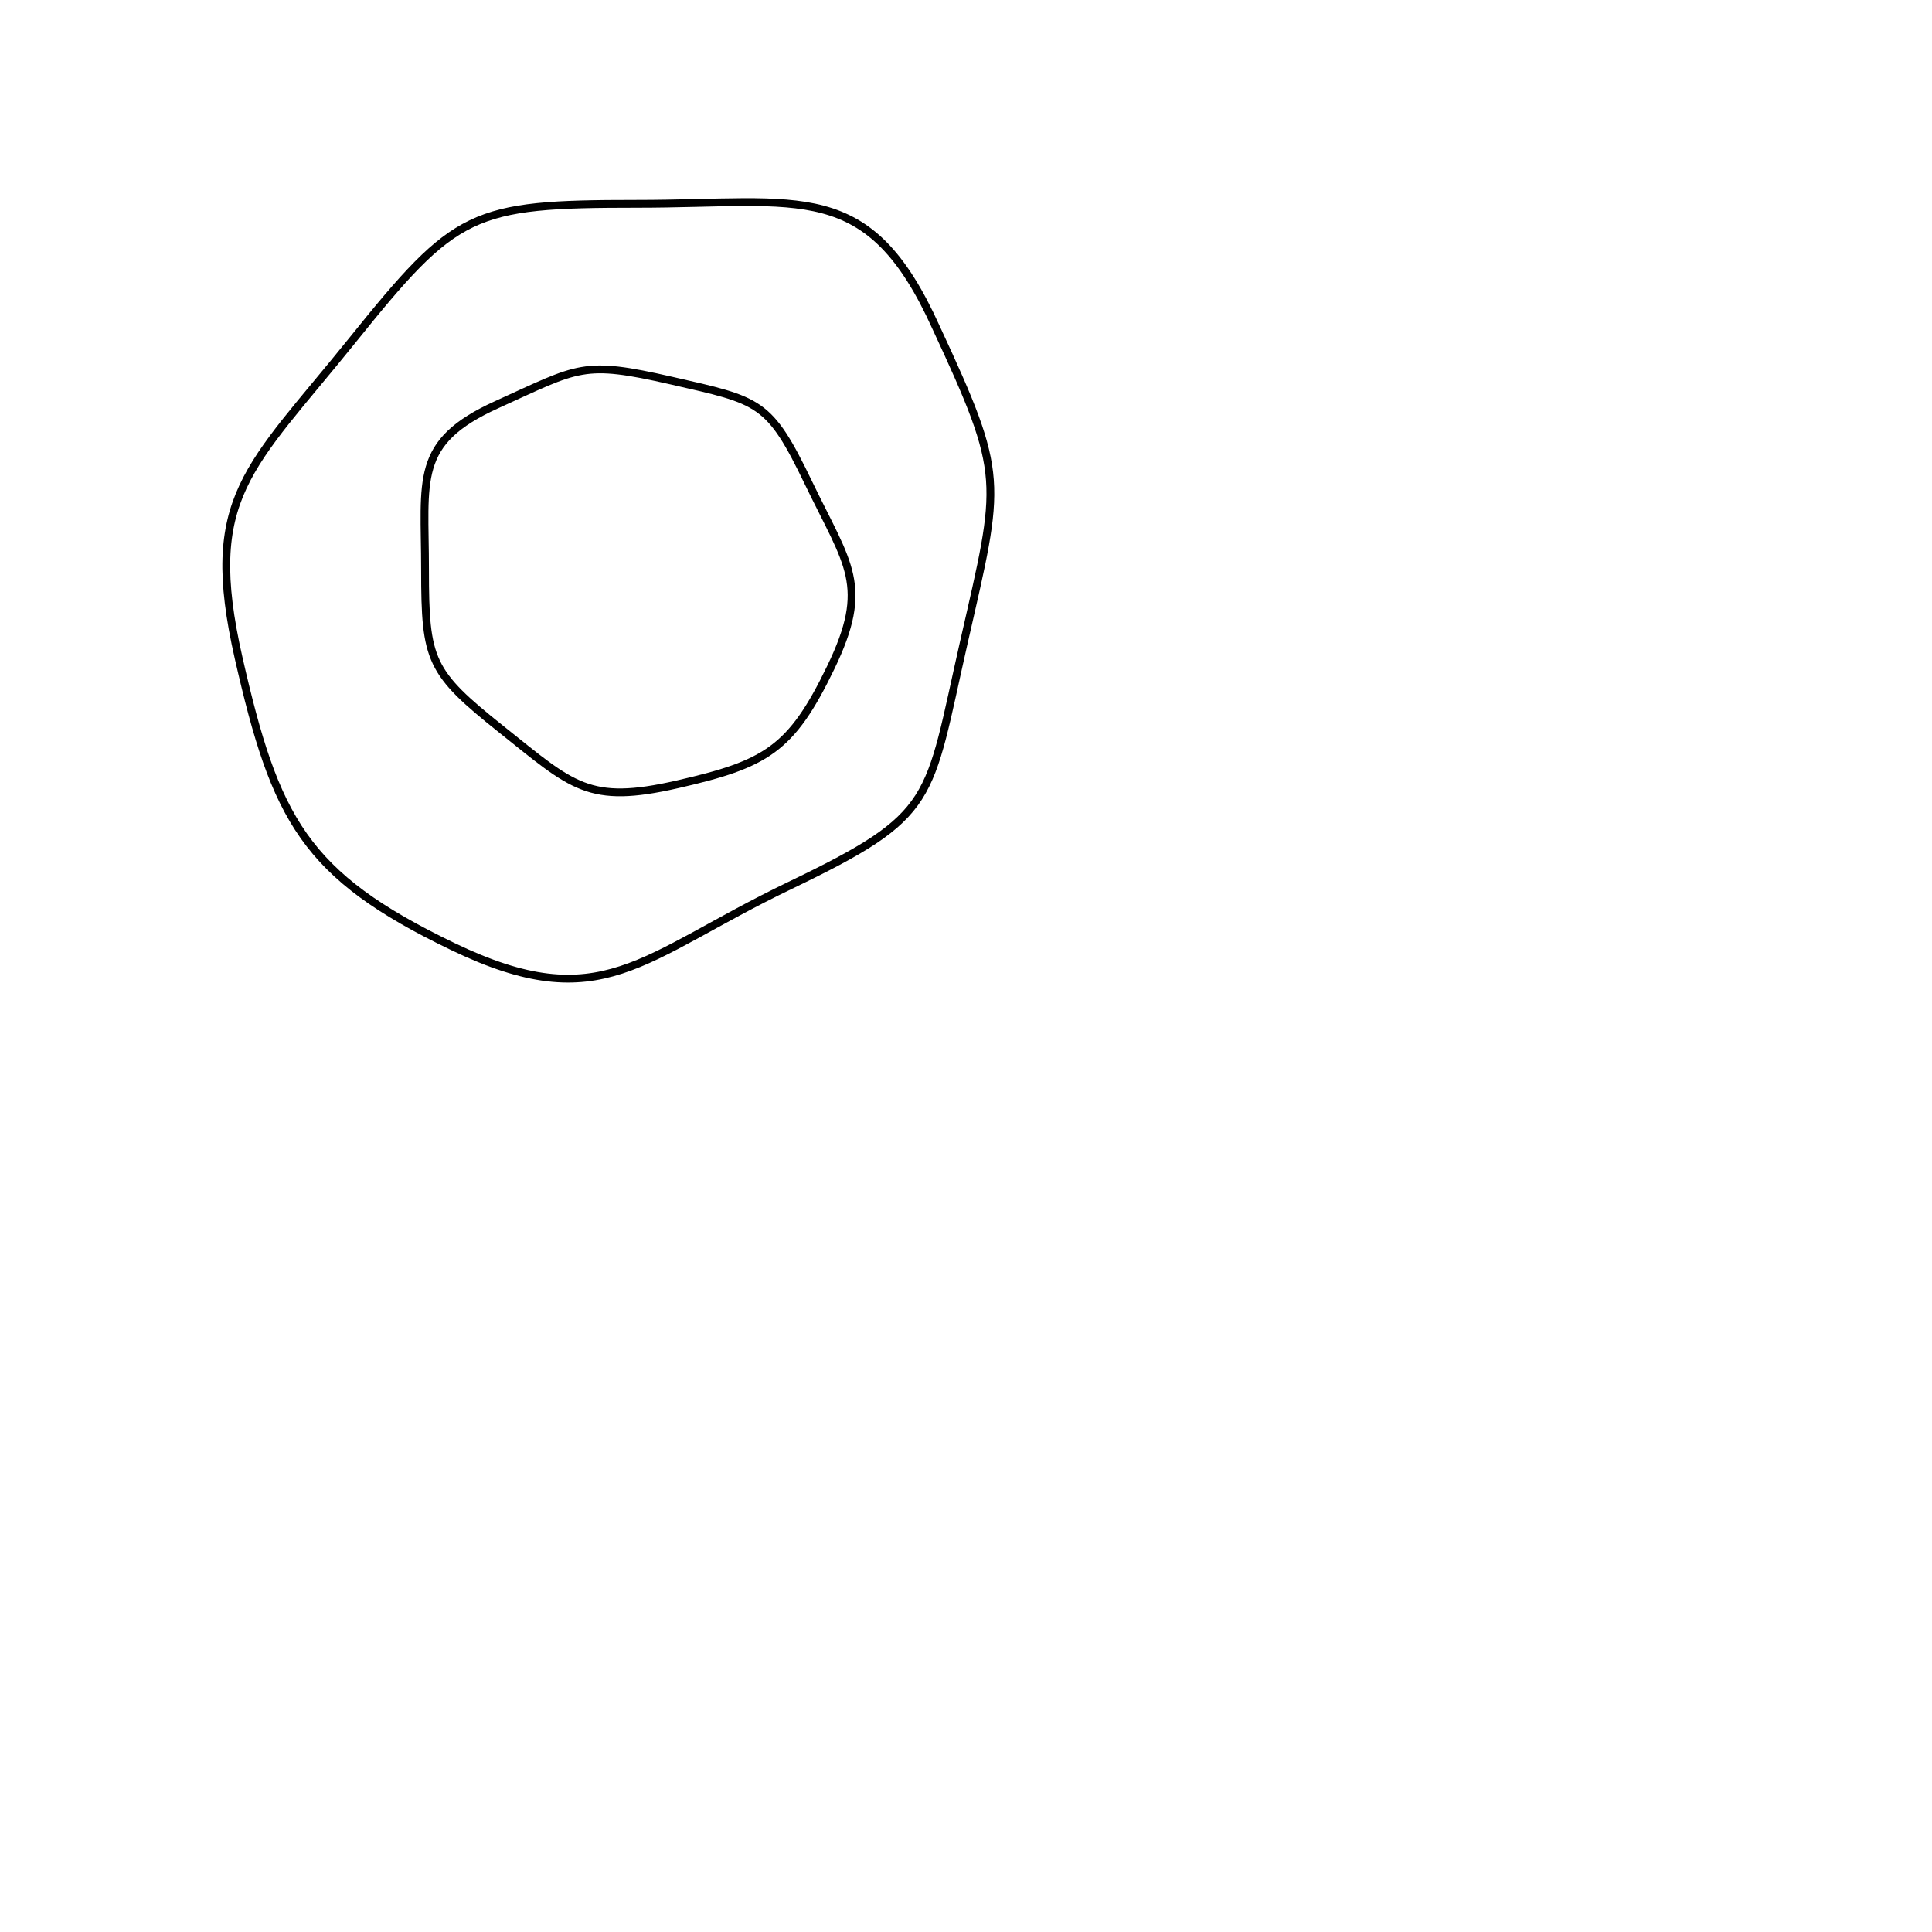
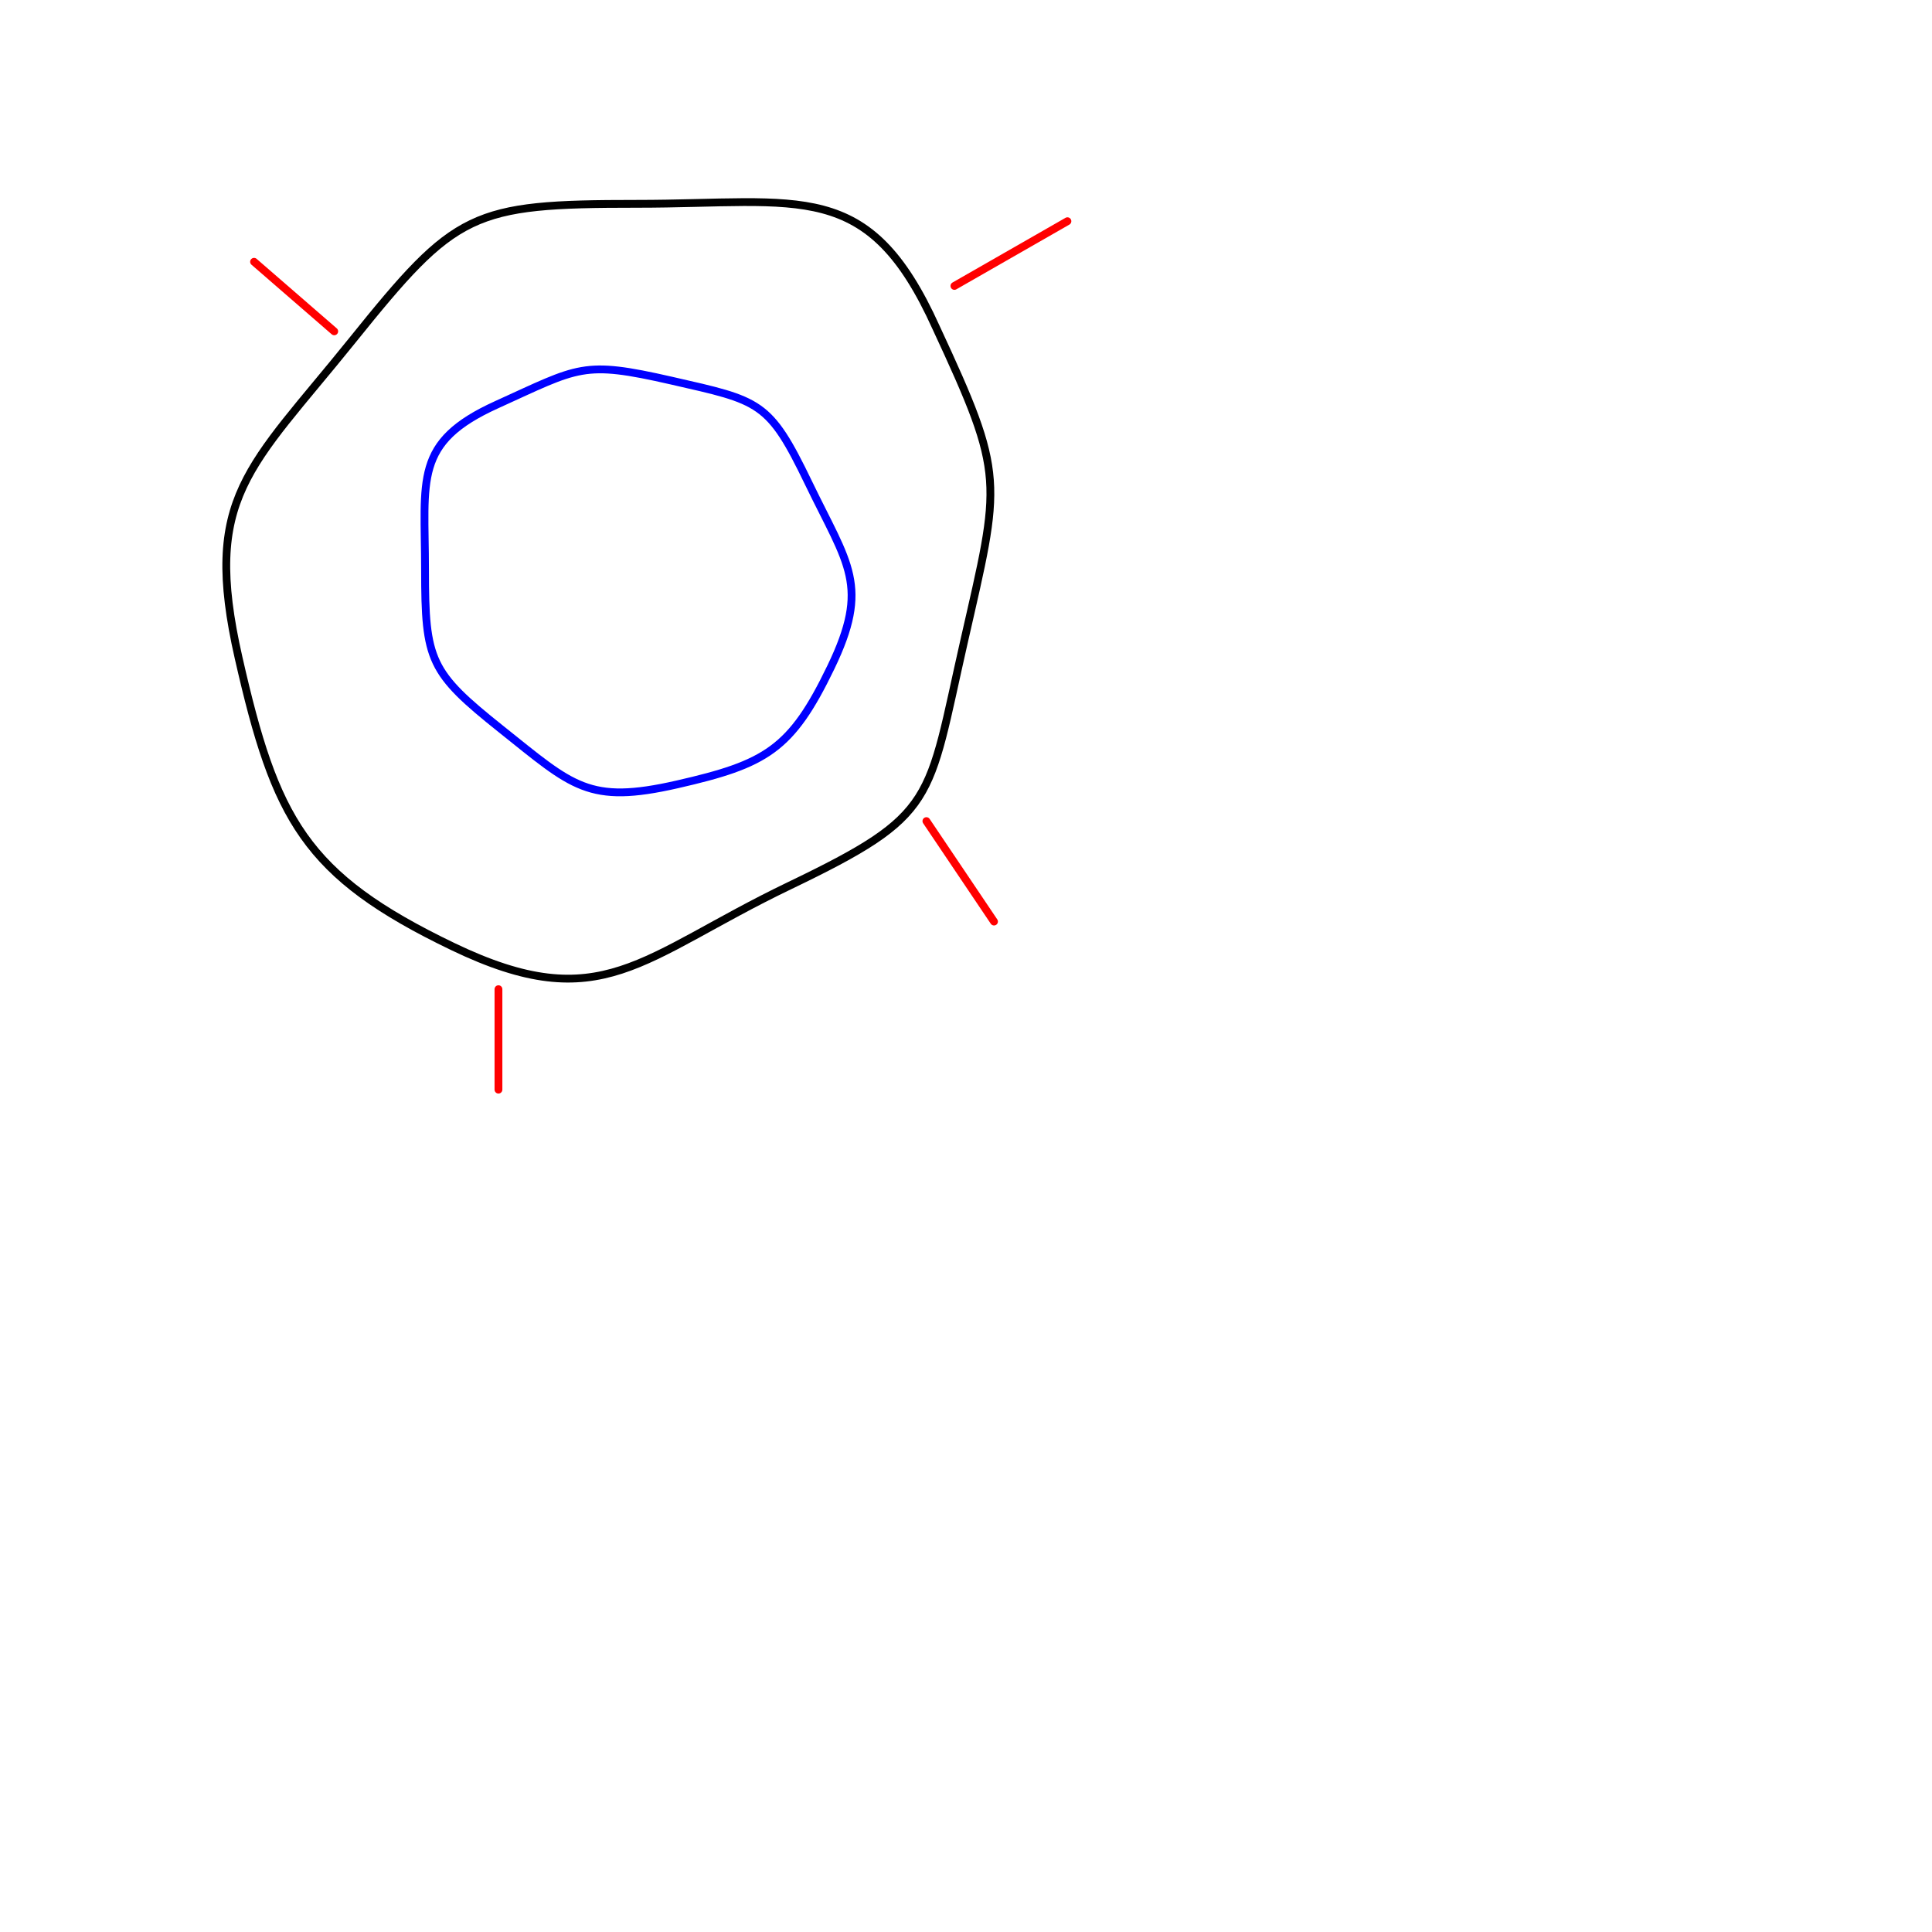
<svg xmlns="http://www.w3.org/2000/svg" version="1.1" id="Layer_1" x="0px" y="0px" viewBox="0 0 200 200" style="enable-background:new 0 0 200 200;" xml:space="preserve">
  <style type="text/css">
	.st0{fill:none;stroke:#000000;stroke-width:0.808;stroke-linecap:round;stroke-miterlimit:1.617;}
+ 	.st1{fill:none;stroke:#0000FF;stroke-width:0.808;stroke-linecap:round;stroke-miterlimit:1.617;}
+ 	.st2{fill:none;stroke:#FF0000;stroke-width:0.808;stroke-linecap:round;stroke-miterlimit:1.617;}
</style>
  <path class="st0" d="M65.9,21.1c-17.1,0-18.7,0.8-29.4,14.1S20.9,51.4,24.7,68.1S31.5,90.6,46.9,98s19.4,1.1,34.8-6.3  c15.4-7.4,14.3-8.6,18.1-25.3c3.8-16.7,4.3-17-2.9-32.5C89.9,18.4,83,21.1,65.9,21.1z" />
-   <path class="st0" d="M44,59c0,9.4,0.5,10.6,7.9,16.5s9,7.8,18.2,5.7c9.2-2.1,11.8-3.6,15.9-12.1s1.8-10.6-2.3-19.1  c-4.1-8.5-5-8.5-14.2-10.6S60,38,51.4,41.9C42.8,45.8,44,49.6,44,59z" />
+   <path class="st1" d="M44,59c0,9.4,0.5,10.6,7.9,16.5s9,7.8,18.2,5.7c9.2-2.1,11.8-3.6,15.9-12.1s1.8-10.6-2.3-19.1  c-4.1-8.5-5-8.5-14.2-10.6S60,38,51.4,41.9C42.8,45.8,44,49.6,44,59z" />
+   <line class="st2" x1="26.3" y1="27.1" x2="34.6" y2="34.3" />
+   <line class="st2" x1="98.8" y1="29.6" x2="110.5" y2="22.9" />
+   <line class="st2" x1="95.9" y1="85" x2="102.9" y2="95.4" />
+   <line class="st2" x1="51.6" y1="102.4" x2="51.6" y2="112.8" />
</svg>
